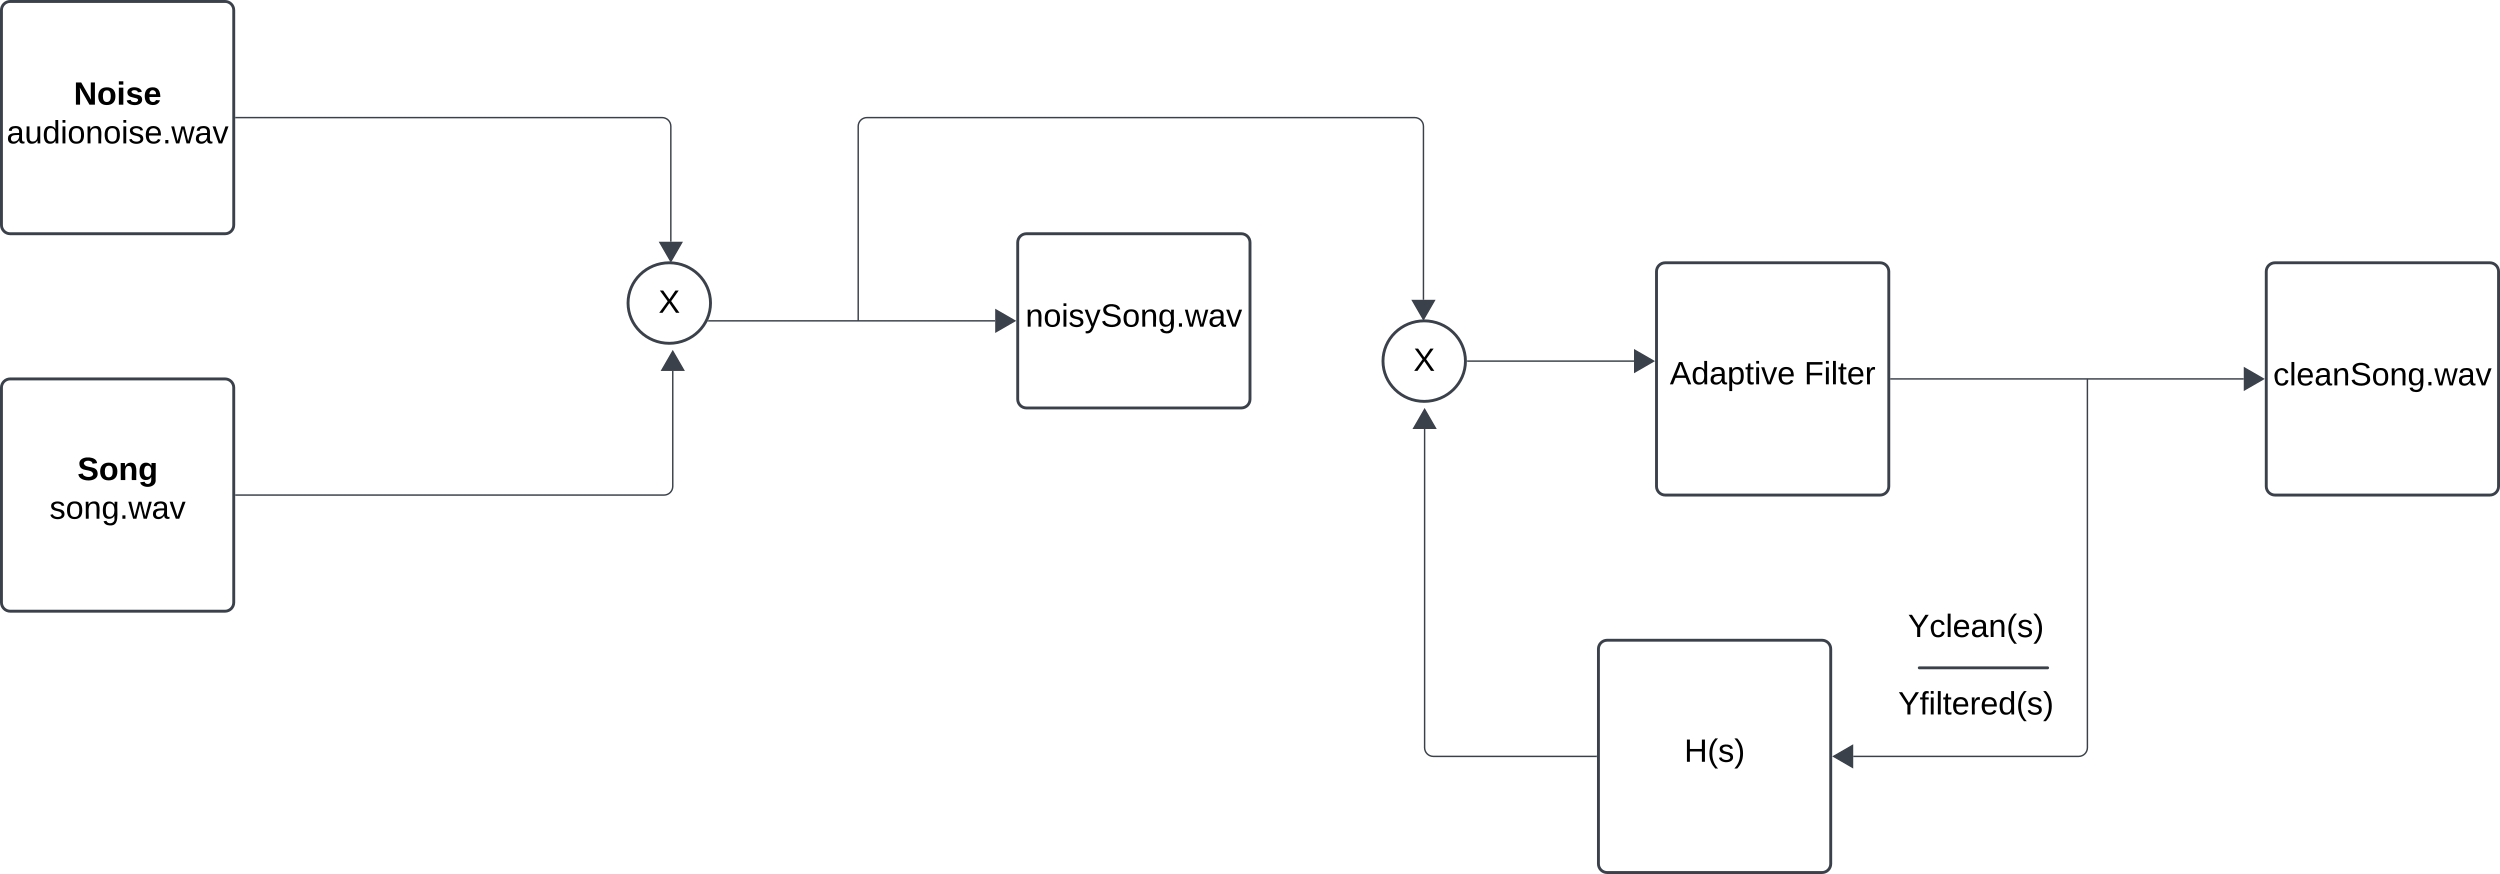
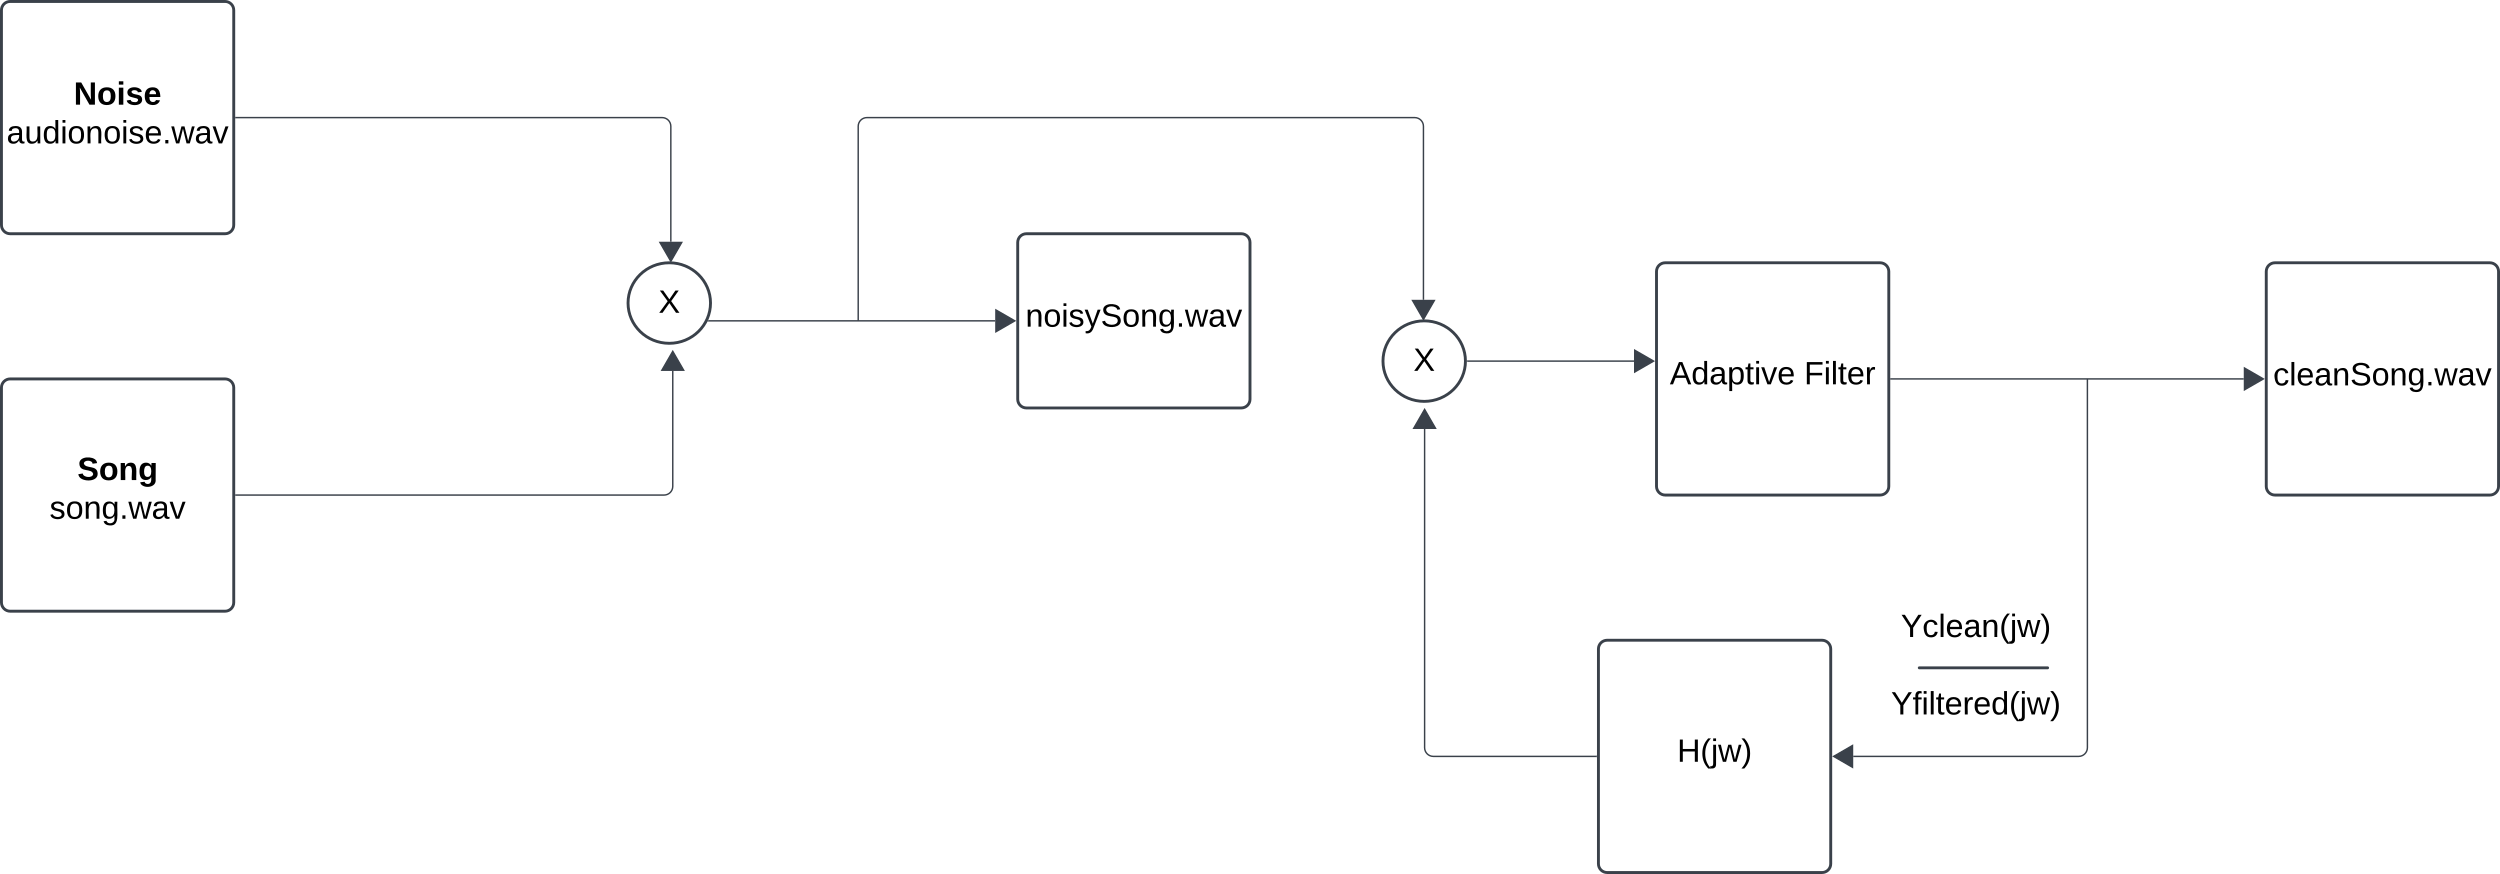
<svg xmlns="http://www.w3.org/2000/svg" xmlns:ns1="lucid" xmlns:xlink="http://www.w3.org/1999/xlink" width="1722" height="602">
  <g transform="translate(-219 -99)" ns1:page-tab-id="0_0">
    <path d="M0 0h2000v1000H0z" fill="#fff" />
    <path d="M220 106a6 6 0 0 1 6-6h148a6 6 0 0 1 6 6v148a6 6 0 0 1-6 6H226a6 6 0 0 1-6-6z" stroke="#3a414a" stroke-width="2" fill="#fff" />
    <use xlink:href="#a" transform="matrix(1,0,0,1,225,105) translate(44.81481 66.11111)" />
    <use xlink:href="#b" transform="matrix(1,0,0,1,225,105) translate(-1.450617 92.77778)" />
    <path d="M220 366a6 6 0 0 1 6-6h148a6 6 0 0 1 6 6v148a6 6 0 0 1-6 6H226a6 6 0 0 1-6-6z" stroke="#3a414a" stroke-width="2" fill="#fff" />
    <use xlink:href="#c" transform="matrix(1,0,0,1,225,365) translate(47.31481 64.65278)" />
    <use xlink:href="#d" transform="matrix(1,0,0,1,225,365) translate(28.11728 91.31944)" />
    <path d="M708.4 307.73c0 15.32-12.72 27.74-28.4 27.74-15.68 0-28.4-12.42-28.4-27.74 0-15.3 12.72-27.73 28.4-27.73 15.68 0 28.4 12.42 28.4 27.73z" stroke="#3a414a" stroke-width="2" fill="#fff" />
    <path d="M560 286a6 6 0 0 1 6-6h228a6 6 0 0 1 6 6v48a6 6 0 0 1-6 6H566a6 6 0 0 1-6-6z" fill="none" />
    <use xlink:href="#e" transform="matrix(1,0,0,1,560,280) translate(112.5926 34.44444)" />
    <path d="M920 266a6 6 0 0 1 6-6h148a6 6 0 0 1 6 6v108a6 6 0 0 1-6 6H926a6 6 0 0 1-6-6z" stroke="#3a414a" stroke-width="2" fill="#fff" />
    <use xlink:href="#f" transform="matrix(1,0,0,1,925,265) translate(0.3703704 59.02778)" />
    <path d="M381.5 440h294.9a6 6 0 0 0 6-6v-79.5" stroke="#3a414a" fill="none" />
    <path d="M381.5 440.48h-.5v-.96h.5z" stroke="#3a414a" stroke-width=".05" fill="#3a414a" />
    <path d="M682.4 341l7.5 13h-15z" stroke="#3a414a" fill="#3a414a" />
    <path d="M381.5 180h293.57a6 6 0 0 1 6 6v79.5" stroke="#3a414a" fill="none" />
    <path d="M381.5 180.47h-.5v-.94h.5z" stroke="#3a414a" stroke-width=".05" fill="#3a414a" />
    <path d="M681.07 279l-7.5-13h15z" stroke="#3a414a" fill="#3a414a" />
    <path d="M706.98 320H904.5" stroke="#3a414a" fill="none" />
    <path d="M707 320.48h-.75l.45-.96h.3z" stroke="#3a414a" stroke-width=".05" fill="#3a414a" />
    <path d="M918 320l-13 7.5v-15z" stroke="#3a414a" fill="#3a414a" />
    <path d="M810.13 319.5V186a6 6 0 0 1 6-6h377.34a6 6 0 0 1 6 6v119.5M810.13 319.5v.5" stroke="#3a414a" fill="none" />
    <path d="M1199.47 319l-7.5-13h15z" stroke="#3a414a" fill="#3a414a" />
    <path d="M1360 286a6 6 0 0 1 6-6h148a6 6 0 0 1 6 6v148a6 6 0 0 1-6 6h-148a6 6 0 0 1-6-6z" stroke="#3a414a" stroke-width="2" fill="#fff" />
    <use xlink:href="#g" transform="matrix(1,0,0,1,1365,285) translate(4.166667 78.71528)" />
    <use xlink:href="#h" transform="matrix(1,0,0,1,1365,285) translate(96.69753 78.71528)" />
    <path d="M1229.9 347.73h114.6" stroke="#3a414a" fill="none" />
    <path d="M1229.92 348.2h-.56l.04-.46-.04-.48h.56z" stroke="#3a414a" stroke-width=".05" fill="#3a414a" />
    <path d="M1358 347.73l-13 7.5v-15z" stroke="#3a414a" fill="#3a414a" />
    <path d="M1228.4 347.73c0 15.32-12.72 27.74-28.4 27.74-15.68 0-28.4-12.42-28.4-27.74 0-15.3 12.72-27.73 28.4-27.73 15.68 0 28.4 12.42 28.4 27.73z" stroke="#3a414a" stroke-width="2" fill="#fff" />
    <path d="M1080 326a6 6 0 0 1 6-6h228a6 6 0 0 1 6 6v48a6 6 0 0 1-6 6h-228a6 6 0 0 1-6-6z" fill="none" />
    <use xlink:href="#e" transform="matrix(1,0,0,1,1080,320) translate(112.5926 34.44444)" />
    <path d="M1780 286a6 6 0 0 1 6-6h148a6 6 0 0 1 6 6v148a6 6 0 0 1-6 6h-148a6 6 0 0 1-6-6z" stroke="#3a414a" stroke-width="2" fill="#fff" />
    <use xlink:href="#i" transform="matrix(1,0,0,1,1785,285) translate(-0.2469136 79.44444)" />
    <path d="M1320 546a6 6 0 0 1 6-6h148a6 6 0 0 1 6 6v148a6 6 0 0 1-6 6h-148a6 6 0 0 1-6-6z" stroke="#3a414a" stroke-width="2" fill="#fff" />
-     <use xlink:href="#j" transform="matrix(1,0,0,1,1325,545) translate(54.10494 78.71528)" />
+     <use xlink:href="#j" transform="matrix(1,0,0,1,1325,545) translate(49.2284 78.71528)" />
    <path d="M1318.5 620h-112.23a6 6 0 0 1-6-6V394.5" stroke="#3a414a" fill="none" />
    <path d="M1319 620.48h-.5v-.96h.5z" stroke="#3a414a" stroke-width=".05" fill="#3a414a" />
    <path d="M1200.27 381l7.5 13h-15z" stroke="#3a414a" fill="#3a414a" />
    <path d="M1460 526a6 6 0 0 1 6-6h228a6 6 0 0 1 6 6v68a6 6 0 0 1-6 6h-228a6 6 0 0 1-6-6z" fill="none" />
-     <use xlink:href="#k" transform="matrix(1,0,0,1,1460,520) translate(73.17901 17.77778)" />
+     <use xlink:href="#k" transform="matrix(1,0,0,1,1460,520) translate(68.30247 17.77778)" />
    <use xlink:href="#l" transform="matrix(1,0,0,1,1460,520) translate(120 44.44444)" />
-     <use xlink:href="#m" transform="matrix(1,0,0,1,1460,520) translate(66.45062 71.11111)" />
+     <use xlink:href="#m" transform="matrix(1,0,0,1,1460,520) translate(61.57407 71.11111)" />
    <path d="M1541 559h88.4" stroke="#3a414a" stroke-width="2" stroke-linecap="round" fill="none" />
    <path d="M1521.5 360h243" stroke="#3a414a" fill="none" />
    <path d="M1521.5 360.48h-.5v-.96h.5z" stroke="#3a414a" stroke-width=".05" fill="#3a414a" />
    <path d="M1778 360l-13 7.5v-15z" stroke="#3a414a" fill="#3a414a" />
    <path d="M1656.8 360.5V614a6 6 0 0 1-6 6h-155.3M1656.8 360.5v-.5" stroke="#3a414a" fill="none" />
    <path d="M1482 620l13-7.5v15z" stroke="#3a414a" fill="#3a414a" />
    <defs>
      <path d="M175 0L67-191c6 58 2 128 3 191H24v-248h59L193-55c-6-58-2-129-3-193h46V0h-61" id="n" />
      <path d="M110-194c64 0 96 36 96 99 0 64-35 99-97 99-61 0-95-36-95-99 0-62 34-99 96-99zm-1 164c35 0 45-28 45-65 0-40-10-65-43-65-34 0-45 26-45 65 0 36 10 65 43 65" id="o" />
      <path d="M25-224v-37h50v37H25zM25 0v-190h50V0H25" id="p" />
      <path d="M137-138c1-29-70-34-71-4 15 46 118 7 119 86 1 83-164 76-172 9l43-7c4 19 20 25 44 25 33 8 57-30 24-41C81-84 22-81 20-136c-2-80 154-74 161-7" id="q" />
      <path d="M185-48c-13 30-37 53-82 52C43 2 14-33 14-96s30-98 90-98c62 0 83 45 84 108H66c0 31 8 55 39 56 18 0 30-7 34-22zm-45-69c5-46-57-63-70-21-2 6-4 13-4 21h74" id="r" />
      <g id="a">
        <use transform="matrix(0.0617284,0,0,0.0617284,0,0)" xlink:href="#n" />
        <use transform="matrix(0.0617284,0,0,0.0617284,15.98765,0)" xlink:href="#o" />
        <use transform="matrix(0.0617284,0,0,0.0617284,29.50617,0)" xlink:href="#p" />
        <use transform="matrix(0.0617284,0,0,0.0617284,35.67901,0)" xlink:href="#q" />
        <use transform="matrix(0.0617284,0,0,0.0617284,48.02469,0)" xlink:href="#r" />
      </g>
      <path d="M141-36C126-15 110 5 73 4 37 3 15-17 15-53c-1-64 63-63 125-63 3-35-9-54-41-54-24 1-41 7-42 31l-33-3c5-37 33-52 76-52 45 0 72 20 72 64v82c-1 20 7 32 28 27v20c-31 9-61-2-59-35zM48-53c0 20 12 33 32 33 41-3 63-29 60-74-43 2-92-5-92 41" id="s" />
      <path d="M84 4C-5 8 30-112 23-190h32v120c0 31 7 50 39 49 72-2 45-101 50-169h31l1 190h-30c-1-10 1-25-2-33-11 22-28 36-60 37" id="t" />
      <path d="M85-194c31 0 48 13 60 33l-1-100h32l1 261h-30c-2-10 0-23-3-31C134-8 116 4 85 4 32 4 16-35 15-94c0-66 23-100 70-100zm9 24c-40 0-46 34-46 75 0 40 6 74 45 74 42 0 51-32 51-76 0-42-9-74-50-73" id="u" />
      <path d="M24-231v-30h32v30H24zM24 0v-190h32V0H24" id="v" />
      <path d="M100-194c62-1 85 37 85 99 1 63-27 99-86 99S16-35 15-95c0-66 28-99 85-99zM99-20c44 1 53-31 53-75 0-43-8-75-51-75s-53 32-53 75 10 74 51 75" id="w" />
      <path d="M117-194c89-4 53 116 60 194h-32v-121c0-31-8-49-39-48C34-167 62-67 57 0H25l-1-190h30c1 10-1 24 2 32 11-22 29-35 61-36" id="x" />
      <path d="M135-143c-3-34-86-38-87 0 15 53 115 12 119 90S17 21 10-45l28-5c4 36 97 45 98 0-10-56-113-15-118-90-4-57 82-63 122-42 12 7 21 19 24 35" id="y" />
      <path d="M100-194c63 0 86 42 84 106H49c0 40 14 67 53 68 26 1 43-12 49-29l28 8c-11 28-37 45-77 45C44 4 14-33 15-96c1-61 26-98 85-98zm52 81c6-60-76-77-97-28-3 7-6 17-6 28h103" id="z" />
      <path d="M33 0v-38h34V0H33" id="A" />
      <path d="M206 0h-36l-40-164L89 0H53L-1-190h32L70-26l43-164h34l41 164 42-164h31" id="B" />
      <path d="M108 0H70L1-190h34L89-25l56-165h34" id="C" />
      <g id="b">
        <use transform="matrix(0.0617284,0,0,0.0617284,0,0)" xlink:href="#s" />
        <use transform="matrix(0.0617284,0,0,0.0617284,12.34568,0)" xlink:href="#t" />
        <use transform="matrix(0.0617284,0,0,0.0617284,24.69136,0)" xlink:href="#u" />
        <use transform="matrix(0.0617284,0,0,0.0617284,37.03704,0)" xlink:href="#v" />
        <use transform="matrix(0.0617284,0,0,0.0617284,41.91358,0)" xlink:href="#w" />
        <use transform="matrix(0.0617284,0,0,0.0617284,54.25926,0)" xlink:href="#x" />
        <use transform="matrix(0.0617284,0,0,0.0617284,66.60494,0)" xlink:href="#w" />
        <use transform="matrix(0.0617284,0,0,0.0617284,78.95062,0)" xlink:href="#v" />
        <use transform="matrix(0.0617284,0,0,0.0617284,83.82716,0)" xlink:href="#y" />
        <use transform="matrix(0.0617284,0,0,0.0617284,94.93827,0)" xlink:href="#z" />
        <use transform="matrix(0.0617284,0,0,0.0617284,107.284,0)" xlink:href="#A" />
        <use transform="matrix(0.0617284,0,0,0.0617284,113.4568,0)" xlink:href="#B" />
        <use transform="matrix(0.0617284,0,0,0.0617284,129.4444,0)" xlink:href="#s" />
        <use transform="matrix(0.0617284,0,0,0.0617284,141.7901,0)" xlink:href="#C" />
      </g>
      <path d="M169-182c-1-43-94-46-97-3 18 66 151 10 154 114 3 95-165 93-204 36-6-8-10-19-12-30l50-8c3 46 112 56 116 5-17-69-150-10-154-114-4-87 153-88 188-35 5 8 8 18 10 28" id="D" />
      <path d="M135-194c87-1 58 113 63 194h-50c-7-57 23-157-34-157-59 0-34 97-39 157H25l-1-190h47c2 12-1 28 3 38 12-26 28-41 61-42" id="E" />
      <path d="M195-6C206 82 75 100 31 46c-4-6-6-13-8-21l49-6c3 16 16 24 34 25 40 0 42-37 40-79-11 22-30 35-61 35-53 0-70-43-70-97 0-56 18-96 73-97 30 0 46 14 59 34l2-30h47zm-90-29c32 0 41-27 41-63 0-35-9-62-40-62-32 0-39 29-40 63 0 36 9 62 39 62" id="F" />
      <g id="c">
        <use transform="matrix(0.0617284,0,0,0.0617284,0,0)" xlink:href="#D" />
        <use transform="matrix(0.0617284,0,0,0.0617284,14.81481,0)" xlink:href="#o" />
        <use transform="matrix(0.0617284,0,0,0.0617284,28.33333,0)" xlink:href="#E" />
        <use transform="matrix(0.0617284,0,0,0.0617284,41.85185,0)" xlink:href="#F" />
      </g>
      <path d="M177-190C167-65 218 103 67 71c-23-6-38-20-44-43l32-5c15 47 100 32 89-28v-30C133-14 115 1 83 1 29 1 15-40 15-95c0-56 16-97 71-98 29-1 48 16 59 35 1-10 0-23 2-32h30zM94-22c36 0 50-32 50-73 0-42-14-75-50-75-39 0-46 34-46 75s6 73 46 73" id="G" />
      <g id="d">
        <use transform="matrix(0.0617284,0,0,0.0617284,0,0)" xlink:href="#y" />
        <use transform="matrix(0.0617284,0,0,0.0617284,11.11111,0)" xlink:href="#w" />
        <use transform="matrix(0.0617284,0,0,0.0617284,23.45679,0)" xlink:href="#x" />
        <use transform="matrix(0.0617284,0,0,0.0617284,35.80247,0)" xlink:href="#G" />
        <use transform="matrix(0.0617284,0,0,0.0617284,48.14815,0)" xlink:href="#A" />
        <use transform="matrix(0.0617284,0,0,0.0617284,54.32099,0)" xlink:href="#B" />
        <use transform="matrix(0.0617284,0,0,0.0617284,70.30864,0)" xlink:href="#s" />
        <use transform="matrix(0.0617284,0,0,0.0617284,82.65432,0)" xlink:href="#C" />
      </g>
      <path d="M195 0l-74-108L45 0H8l94-129-87-119h37l69 98 67-98h37l-84 118L233 0h-38" id="H" />
      <use transform="matrix(0.0617284,0,0,0.0617284,0,0)" xlink:href="#H" id="e" />
      <path d="M179-190L93 31C79 59 56 82 12 73V49c39 6 53-20 64-50L1-190h34L92-34l54-156h33" id="I" />
      <path d="M185-189c-5-48-123-54-124 2 14 75 158 14 163 119 3 78-121 87-175 55-17-10-28-26-33-46l33-7c5 56 141 63 141-1 0-78-155-14-162-118-5-82 145-84 179-34 5 7 8 16 11 25" id="J" />
      <g id="f">
        <use transform="matrix(0.0617284,0,0,0.0617284,0,0)" xlink:href="#x" />
        <use transform="matrix(0.0617284,0,0,0.0617284,12.34568,0)" xlink:href="#w" />
        <use transform="matrix(0.0617284,0,0,0.0617284,24.69136,0)" xlink:href="#v" />
        <use transform="matrix(0.0617284,0,0,0.0617284,29.5679,0)" xlink:href="#y" />
        <use transform="matrix(0.0617284,0,0,0.0617284,40.67901,0)" xlink:href="#I" />
        <use transform="matrix(0.0617284,0,0,0.0617284,51.79012,0)" xlink:href="#J" />
        <use transform="matrix(0.0617284,0,0,0.0617284,66.60494,0)" xlink:href="#w" />
        <use transform="matrix(0.0617284,0,0,0.0617284,78.95062,0)" xlink:href="#x" />
        <use transform="matrix(0.0617284,0,0,0.0617284,91.2963,0)" xlink:href="#G" />
        <use transform="matrix(0.0617284,0,0,0.0617284,103.642,0)" xlink:href="#A" />
        <use transform="matrix(0.0617284,0,0,0.0617284,109.8148,0)" xlink:href="#B" />
        <use transform="matrix(0.0617284,0,0,0.0617284,125.8025,0)" xlink:href="#s" />
        <use transform="matrix(0.0617284,0,0,0.0617284,138.1481,0)" xlink:href="#C" />
      </g>
      <path d="M205 0l-28-72H64L36 0H1l101-248h38L239 0h-34zm-38-99l-47-123c-12 45-31 82-46 123h93" id="K" />
      <path d="M115-194c55 1 70 41 70 98S169 2 115 4C84 4 66-9 55-30l1 105H24l-1-265h31l2 30c10-21 28-34 59-34zm-8 174c40 0 45-34 45-75s-6-73-45-74c-42 0-51 32-51 76 0 43 10 73 51 73" id="L" />
      <path d="M59-47c-2 24 18 29 38 22v24C64 9 27 4 27-40v-127H5v-23h24l9-43h21v43h35v23H59v120" id="M" />
      <g id="g">
        <use transform="matrix(0.0617284,0,0,0.0617284,0,0)" xlink:href="#K" />
        <use transform="matrix(0.0617284,0,0,0.0617284,14.81481,0)" xlink:href="#u" />
        <use transform="matrix(0.0617284,0,0,0.0617284,27.16049,0)" xlink:href="#s" />
        <use transform="matrix(0.0617284,0,0,0.0617284,39.50617,0)" xlink:href="#L" />
        <use transform="matrix(0.0617284,0,0,0.0617284,51.85185,0)" xlink:href="#M" />
        <use transform="matrix(0.0617284,0,0,0.0617284,58.02469,0)" xlink:href="#v" />
        <use transform="matrix(0.0617284,0,0,0.0617284,62.90123,0)" xlink:href="#C" />
        <use transform="matrix(0.0617284,0,0,0.0617284,74.01235,0)" xlink:href="#z" />
      </g>
      <path d="M63-220v92h138v28H63V0H30v-248h175v28H63" id="N" />
      <path d="M24 0v-261h32V0H24" id="O" />
      <path d="M114-163C36-179 61-72 57 0H25l-1-190h30c1 12-1 29 2 39 6-27 23-49 58-41v29" id="P" />
      <g id="h">
        <use transform="matrix(0.0617284,0,0,0.0617284,0,0)" xlink:href="#N" />
        <use transform="matrix(0.0617284,0,0,0.0617284,13.51852,0)" xlink:href="#v" />
        <use transform="matrix(0.0617284,0,0,0.0617284,18.39506,0)" xlink:href="#O" />
        <use transform="matrix(0.0617284,0,0,0.0617284,23.2716,0)" xlink:href="#M" />
        <use transform="matrix(0.0617284,0,0,0.0617284,29.44444,0)" xlink:href="#z" />
        <use transform="matrix(0.0617284,0,0,0.0617284,41.79012,0)" xlink:href="#P" />
      </g>
      <path d="M96-169c-40 0-48 33-48 73s9 75 48 75c24 0 41-14 43-38l32 2c-6 37-31 61-74 61-59 0-76-41-82-99-10-93 101-131 147-64 4 7 5 14 7 22l-32 3c-4-21-16-35-41-35" id="Q" />
      <g id="i">
        <use transform="matrix(0.0617284,0,0,0.0617284,0,0)" xlink:href="#Q" />
        <use transform="matrix(0.0617284,0,0,0.0617284,11.11111,0)" xlink:href="#O" />
        <use transform="matrix(0.0617284,0,0,0.0617284,15.98765,0)" xlink:href="#z" />
        <use transform="matrix(0.0617284,0,0,0.0617284,28.33333,0)" xlink:href="#s" />
        <use transform="matrix(0.0617284,0,0,0.0617284,40.67901,0)" xlink:href="#x" />
        <use transform="matrix(0.0617284,0,0,0.0617284,53.02469,0)" xlink:href="#J" />
        <use transform="matrix(0.0617284,0,0,0.0617284,67.83951,0)" xlink:href="#w" />
        <use transform="matrix(0.0617284,0,0,0.0617284,80.18519,0)" xlink:href="#x" />
        <use transform="matrix(0.0617284,0,0,0.0617284,92.53086,0)" xlink:href="#G" />
        <use transform="matrix(0.0617284,0,0,0.0617284,104.8765,0)" xlink:href="#A" />
        <use transform="matrix(0.0617284,0,0,0.0617284,111.0494,0)" xlink:href="#B" />
        <use transform="matrix(0.0617284,0,0,0.0617284,127.037,0)" xlink:href="#s" />
        <use transform="matrix(0.0617284,0,0,0.0617284,139.3827,0)" xlink:href="#C" />
      </g>
      <path d="M197 0v-115H63V0H30v-248h33v105h134v-105h34V0h-34" id="R" />
      <path d="M87 75C49 33 22-17 22-94c0-76 28-126 65-167h31c-38 41-64 92-64 168S80 34 118 75H87" id="S" />
-       <path d="M33-261c38 41 65 92 65 168S71 34 33 75H2C39 34 66-17 66-93S39-220 2-261h31" id="T" />
+       <path d="M24-231v-30h32v30H24zM-9 49c24 4 33-6 33-30v-209h32V24c2 40-23 58-65 49V49" id="T" />
+       <path d="M33-261c38 41 65 92 65 168S71 34 33 75H2C39 34 66-17 66-93S39-220 2-261h31" id="U" />
      <g id="j">
        <use transform="matrix(0.0617284,0,0,0.0617284,0,0)" xlink:href="#R" />
        <use transform="matrix(0.0617284,0,0,0.0617284,15.98765,0)" xlink:href="#S" />
-         <use transform="matrix(0.0617284,0,0,0.0617284,23.33333,0)" xlink:href="#y" />
-         <use transform="matrix(0.0617284,0,0,0.0617284,34.44444,0)" xlink:href="#T" />
-       </g>
-       <path d="M137-103V0h-34v-103L8-248h37l75 118 75-118h37" id="U" />
+         <use transform="matrix(0.0617284,0,0,0.0617284,23.33333,0)" xlink:href="#T" />
+         <use transform="matrix(0.0617284,0,0,0.0617284,28.20988,0)" xlink:href="#B" />
+         <use transform="matrix(0.0617284,0,0,0.0617284,44.19753,0)" xlink:href="#U" />
+       </g>
+       <path d="M137-103V0h-34v-103L8-248h37l75 118 75-118h37" id="V" />
      <g id="k">
-         <use transform="matrix(0.0617284,0,0,0.0617284,0,0)" xlink:href="#U" />
+         <use transform="matrix(0.0617284,0,0,0.0617284,0,0)" xlink:href="#V" />
        <use transform="matrix(0.0617284,0,0,0.0617284,14.81481,0)" xlink:href="#Q" />
        <use transform="matrix(0.0617284,0,0,0.0617284,25.92593,0)" xlink:href="#O" />
        <use transform="matrix(0.0617284,0,0,0.0617284,30.80247,0)" xlink:href="#z" />
        <use transform="matrix(0.0617284,0,0,0.0617284,43.14815,0)" xlink:href="#s" />
        <use transform="matrix(0.0617284,0,0,0.0617284,55.49383,0)" xlink:href="#x" />
        <use transform="matrix(0.0617284,0,0,0.0617284,67.83951,0)" xlink:href="#S" />
-         <use transform="matrix(0.0617284,0,0,0.0617284,75.18519,0)" xlink:href="#y" />
-         <use transform="matrix(0.0617284,0,0,0.0617284,86.2963,0)" xlink:href="#T" />
-       </g>
-       <path d="M101-234c-31-9-42 10-38 44h38v23H63V0H32v-167H5v-23h27c-7-52 17-82 69-68v24" id="V" />
+         <use transform="matrix(0.0617284,0,0,0.0617284,75.18519,0)" xlink:href="#T" />
+         <use transform="matrix(0.0617284,0,0,0.0617284,80.06173,0)" xlink:href="#B" />
+         <use transform="matrix(0.0617284,0,0,0.0617284,96.04938,0)" xlink:href="#U" />
+       </g>
+       <path d="M101-234c-31-9-42 10-38 44h38v23H63V0H32v-167H5v-23h27c-7-52 17-82 69-68v24" id="W" />
      <g id="m">
-         <use transform="matrix(0.0617284,0,0,0.0617284,0,0)" xlink:href="#U" />
-         <use transform="matrix(0.0617284,0,0,0.0617284,14.81481,0)" xlink:href="#V" />
+         <use transform="matrix(0.0617284,0,0,0.0617284,0,0)" xlink:href="#V" />
+         <use transform="matrix(0.0617284,0,0,0.0617284,14.81481,0)" xlink:href="#W" />
        <use transform="matrix(0.0617284,0,0,0.0617284,20.98765,0)" xlink:href="#v" />
        <use transform="matrix(0.0617284,0,0,0.0617284,25.8642,0)" xlink:href="#O" />
        <use transform="matrix(0.0617284,0,0,0.0617284,30.74074,0)" xlink:href="#M" />
        <use transform="matrix(0.0617284,0,0,0.0617284,36.91358,0)" xlink:href="#z" />
        <use transform="matrix(0.0617284,0,0,0.0617284,49.25926,0)" xlink:href="#P" />
        <use transform="matrix(0.0617284,0,0,0.0617284,56.60494,0)" xlink:href="#z" />
        <use transform="matrix(0.0617284,0,0,0.0617284,68.95062,0)" xlink:href="#u" />
        <use transform="matrix(0.0617284,0,0,0.0617284,81.2963,0)" xlink:href="#S" />
-         <use transform="matrix(0.0617284,0,0,0.0617284,88.64198,0)" xlink:href="#y" />
-         <use transform="matrix(0.0617284,0,0,0.0617284,99.75309,0)" xlink:href="#T" />
+         <use transform="matrix(0.0617284,0,0,0.0617284,88.64198,0)" xlink:href="#T" />
+         <use transform="matrix(0.0617284,0,0,0.0617284,93.51852,0)" xlink:href="#B" />
+         <use transform="matrix(0.0617284,0,0,0.0617284,109.5062,0)" xlink:href="#U" />
      </g>
    </defs>
  </g>
</svg>
